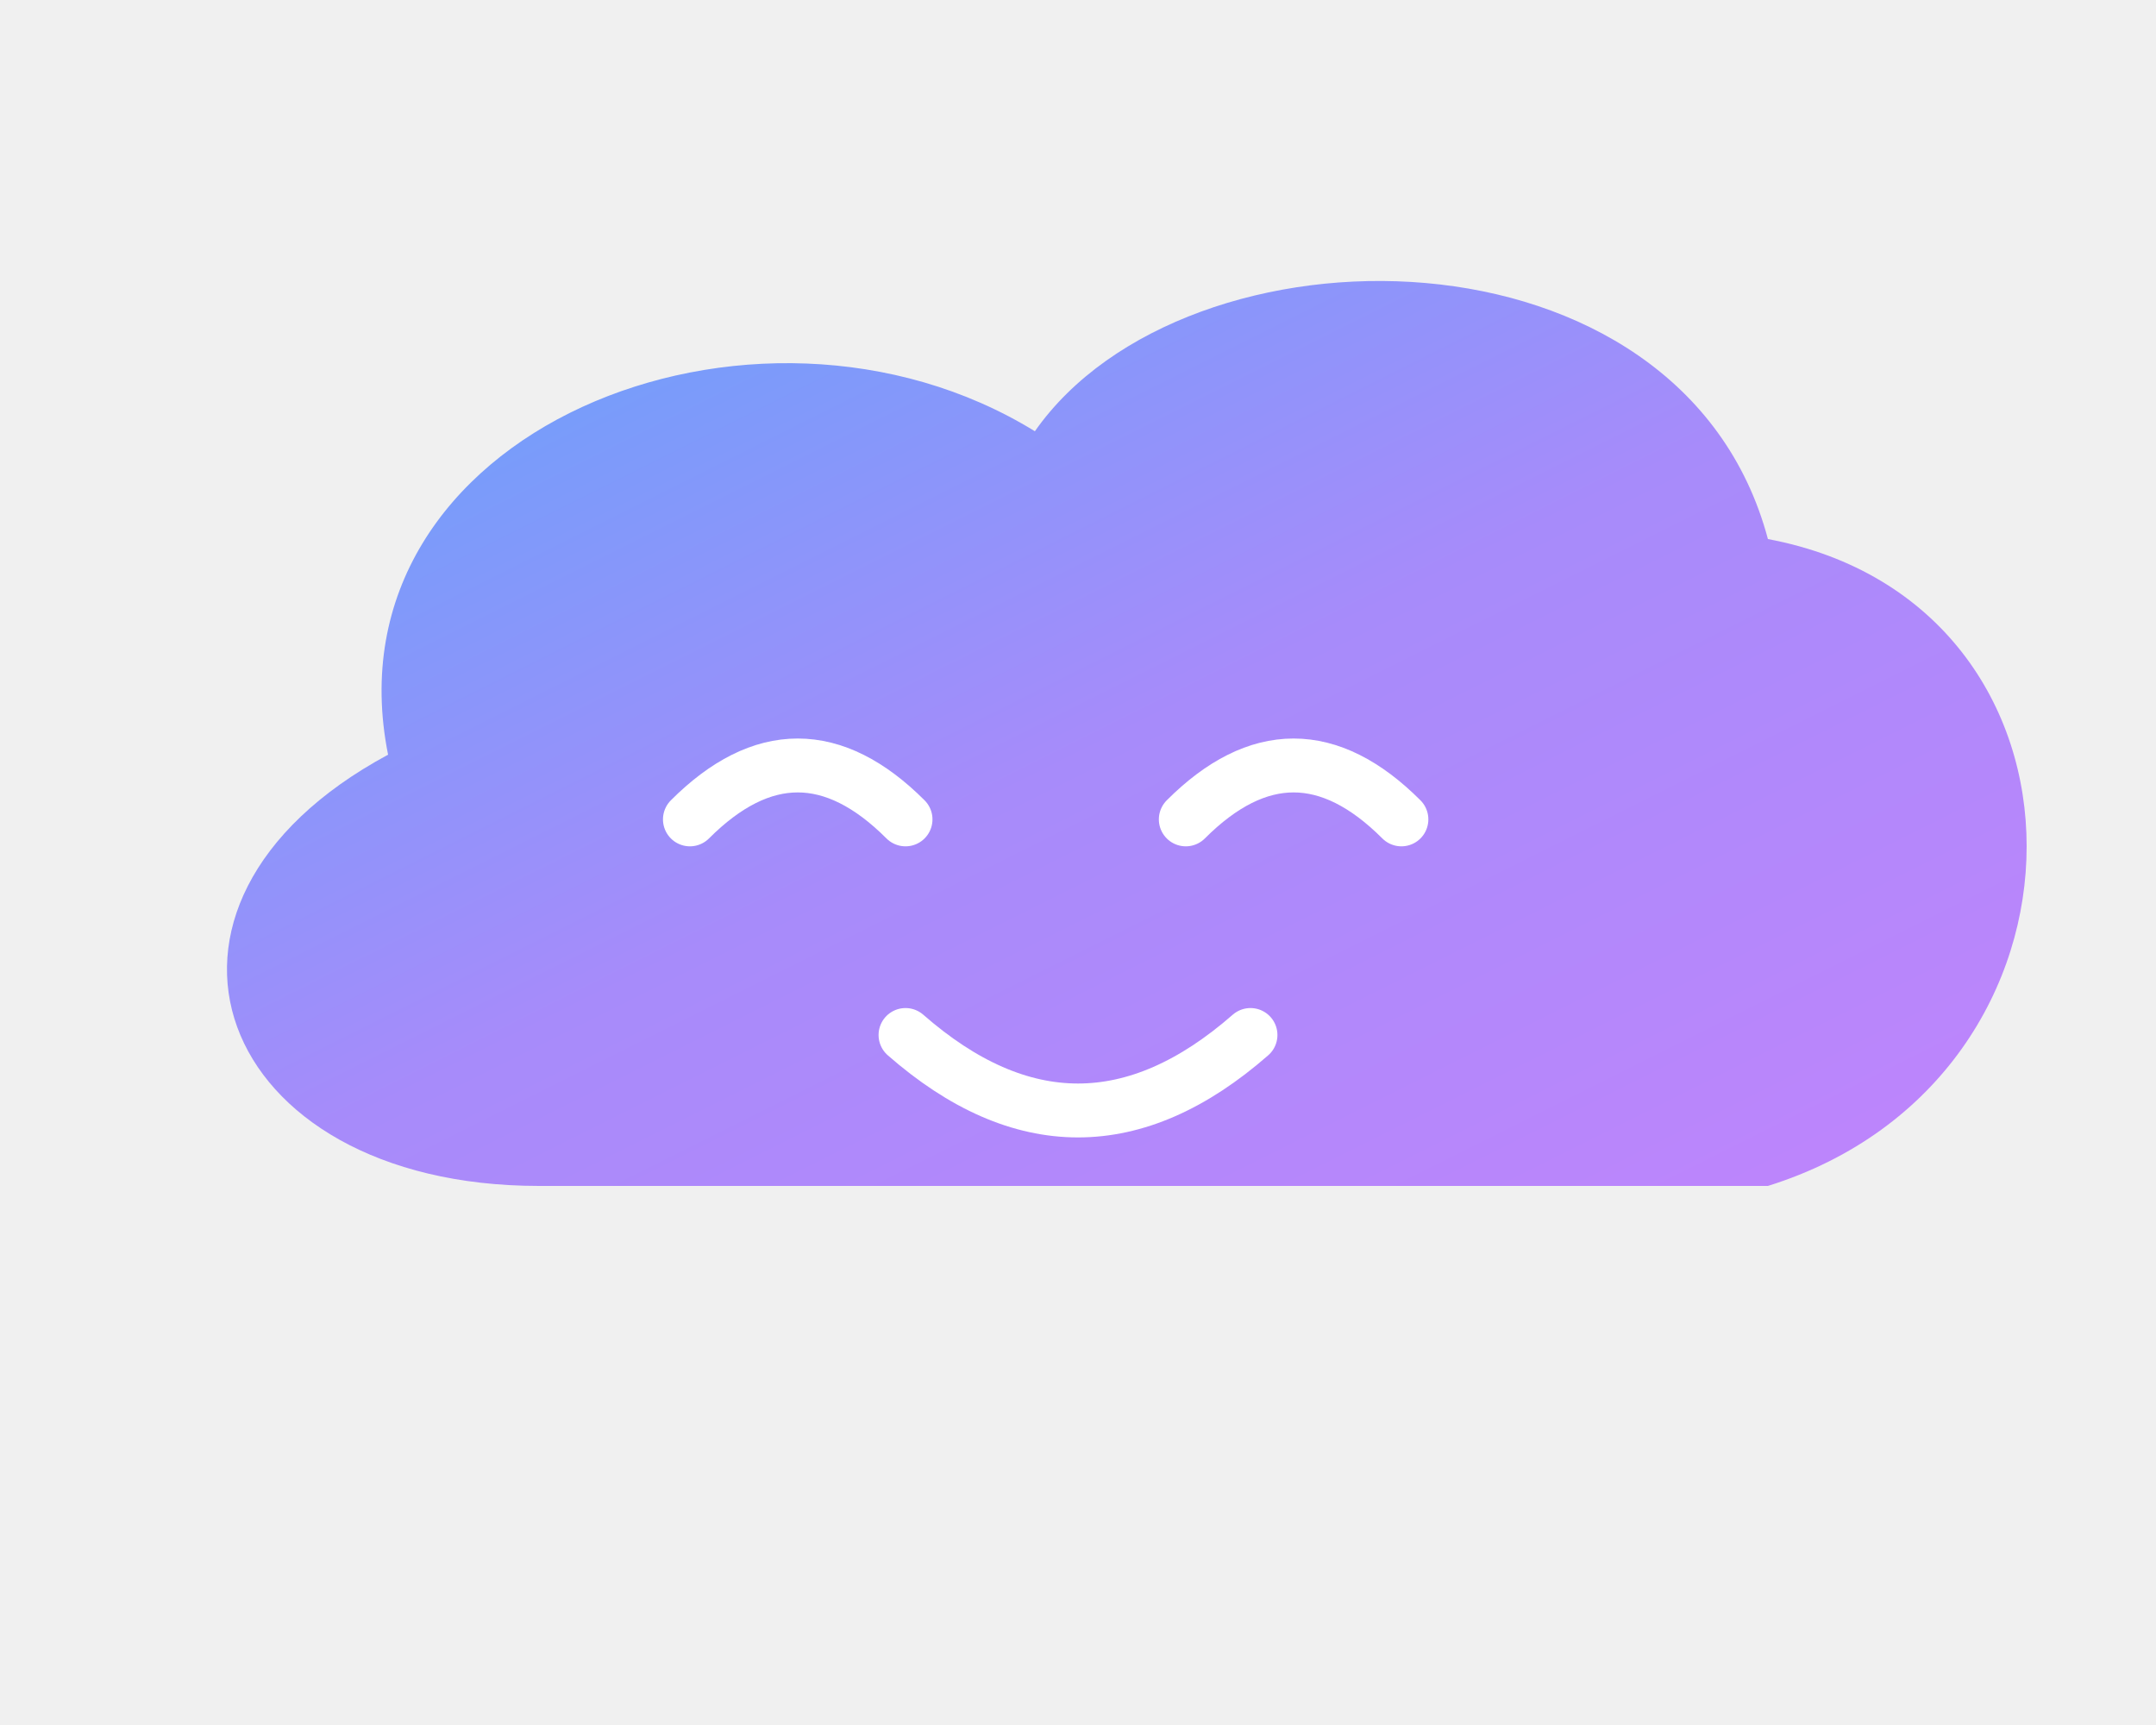
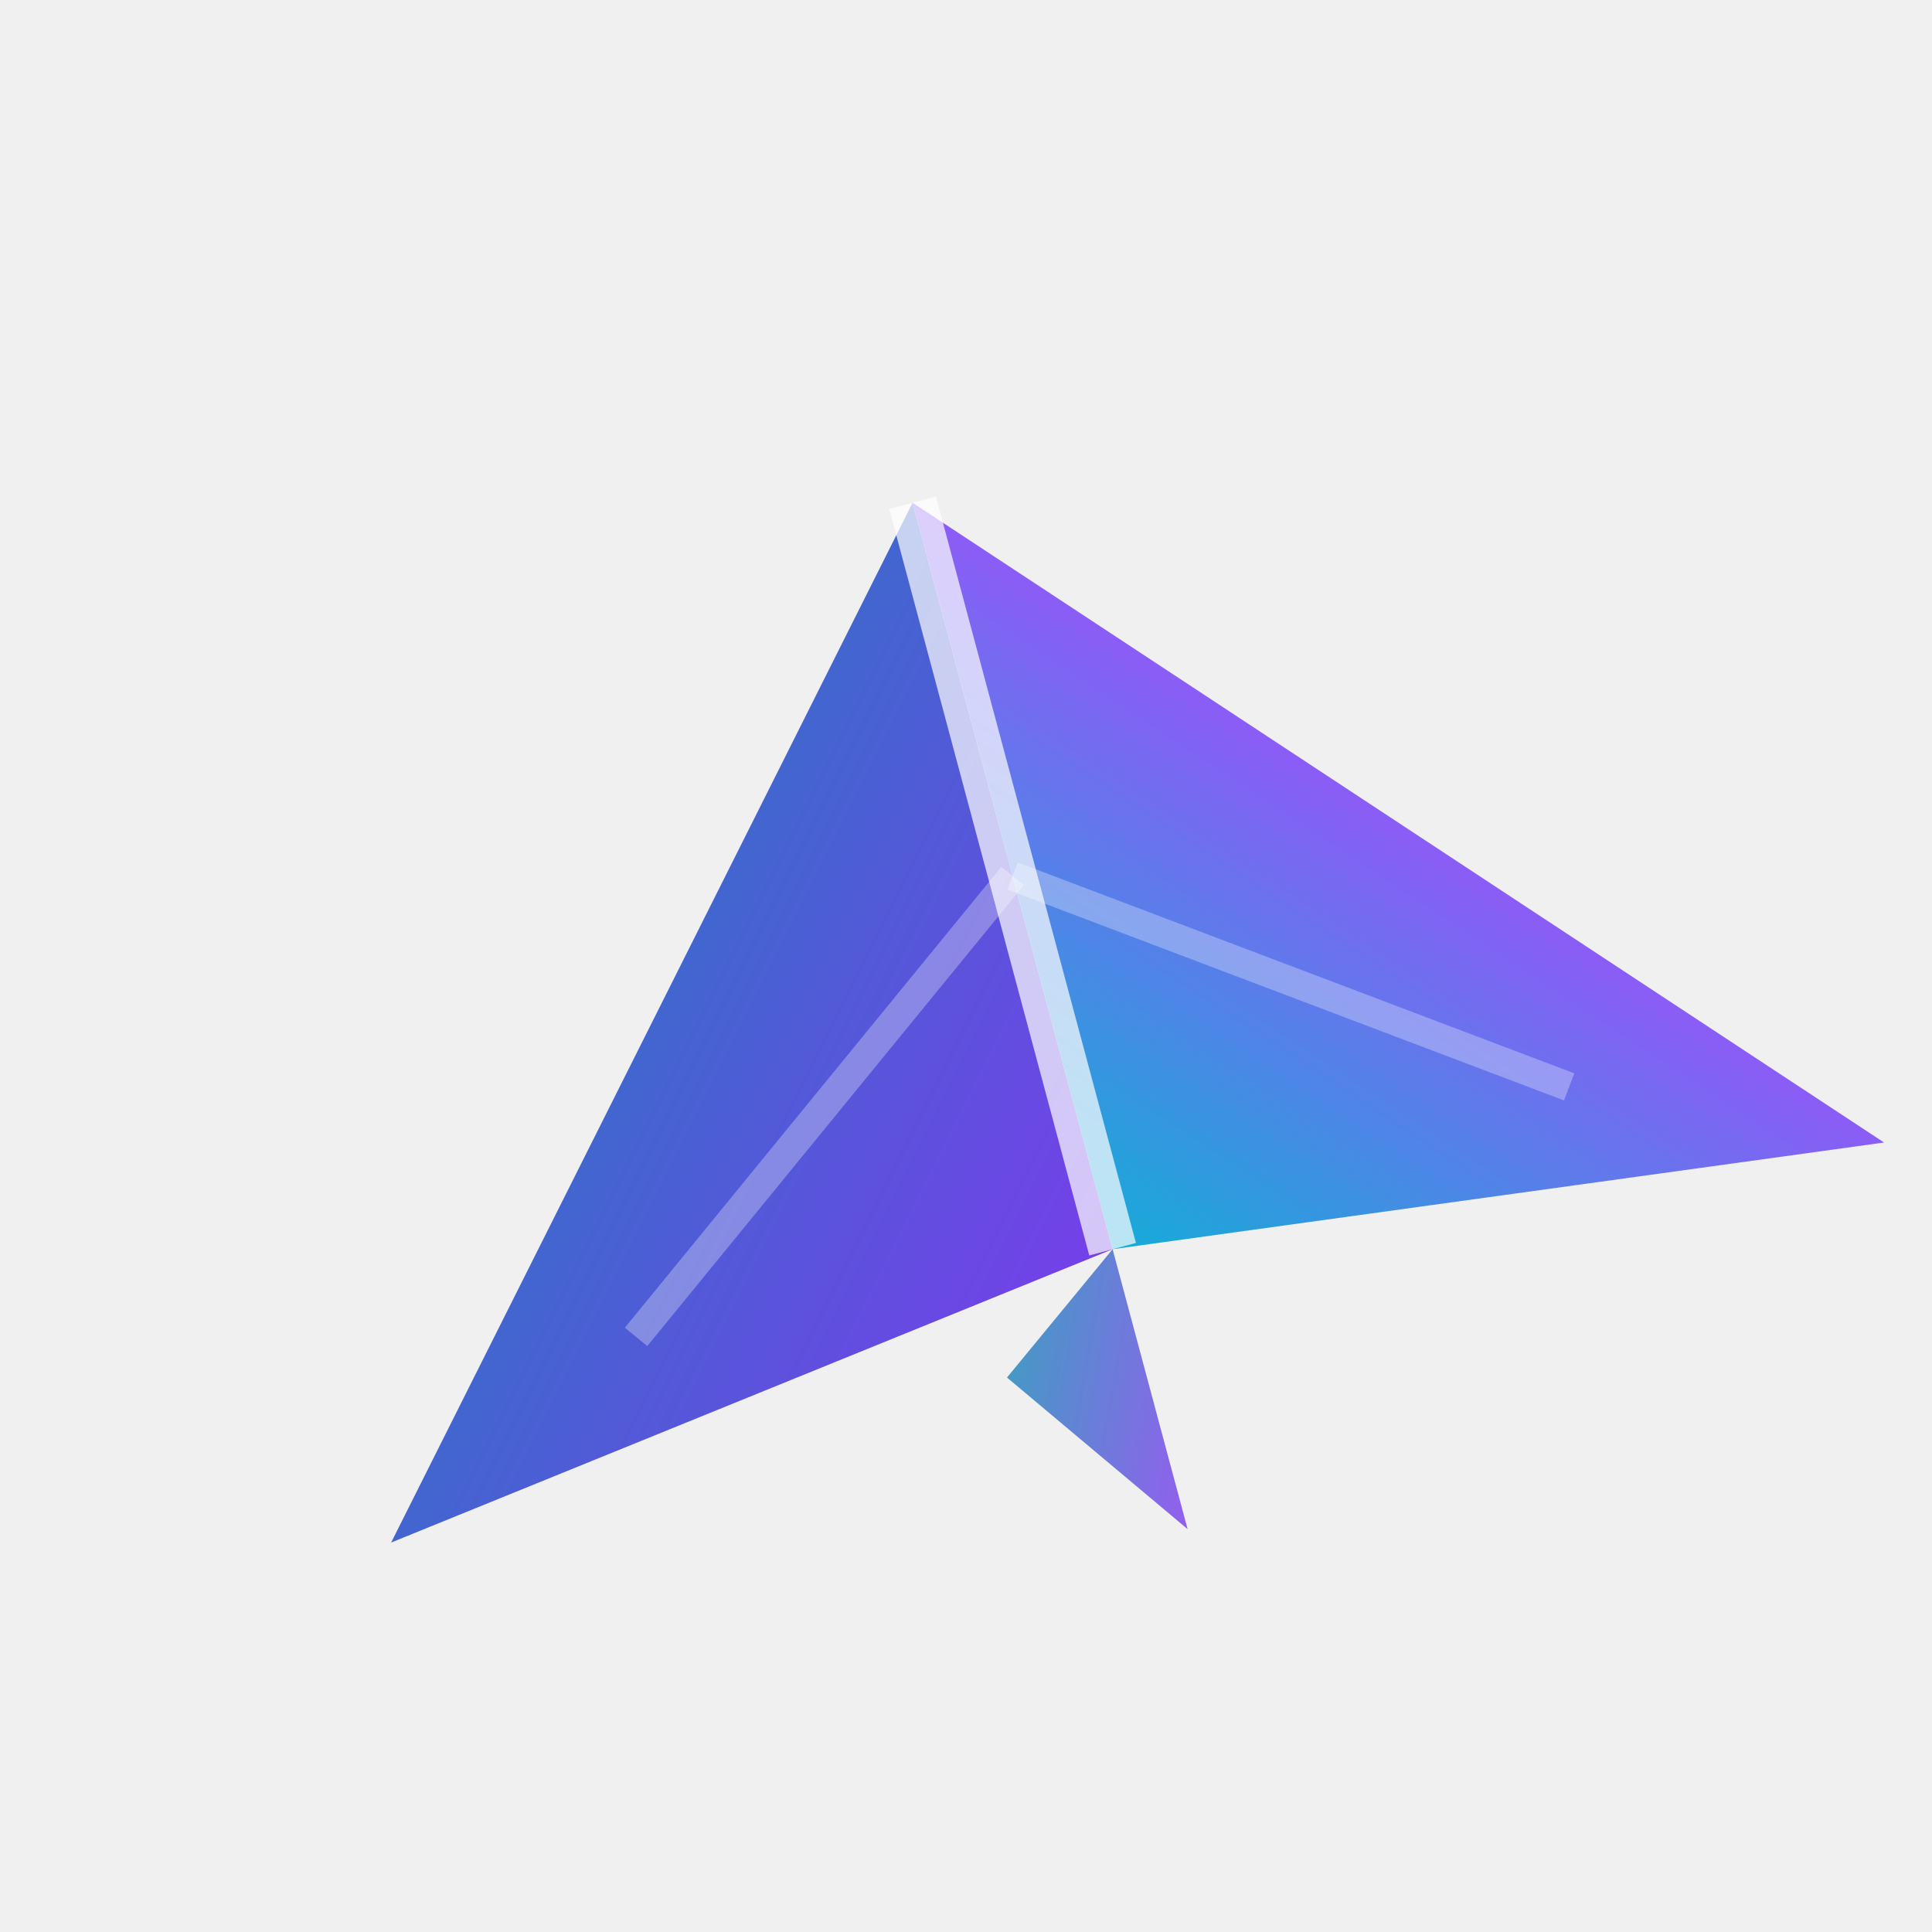
- <svg xmlns="http://www.w3.org/2000/svg" viewBox="0 0 100 80" fill="none">
+ <svg xmlns="http://www.w3.org/2000/svg" viewBox="0 0 100 100" fill="none">
  <defs>
-     <linearGradient id="cloudGradient" x1="0%" y1="0%" x2="100%" y2="100%">
-       <stop offset="0%" style="stop-color:#60A5FA" />
-       <stop offset="50%" style="stop-color:#A78BFA" />
-       <stop offset="100%" style="stop-color:#C084FC" />
+     <linearGradient id="planeGradient" x1="0%" y1="100%" x2="100%" y2="0%">
+       <stop offset="0%" style="stop-color:#06B6D4" />
+       <stop offset="50%" style="stop-color:#8B5CF6" />
+       <stop offset="100%" style="stop-color:#A855F7" />
+     </linearGradient>
+     <linearGradient id="shadowGradient" x1="0%" y1="0%" x2="100%" y2="100%">
+       <stop offset="0%" style="stop-color:#0891B2" />
+       <stop offset="100%" style="stop-color:#7C3AED" />
    </linearGradient>
  </defs>
-   <path d="M25 55             C10 55 5 42 18 35             C15 20 35 12 48 20             C55 10 78 10 82 25             C98 28 98 50 82 55             Z" fill="url(#cloudGradient)" />
-   <path d="M32 38 Q37 33 42 38" stroke="white" stroke-width="2.5" stroke-linecap="round" fill="none" />
-   <path d="M55 38 Q60 33 65 38" stroke="white" stroke-width="2.5" stroke-linecap="round" fill="none" />
-   <path d="M42 48 Q50 55 58 48" stroke="white" stroke-width="2.5" stroke-linecap="round" fill="none" />
+   <g transform="translate(10, 15) rotate(-15, 45, 40)">
+     <path d="M5 55 L45 10 L45 50 Z" fill="url(#shadowGradient)" />
+     <path d="M85 55 L45 10 L45 50 Z" fill="url(#planeGradient)" />
+     <path d="M45 10 L45 50" stroke="white" stroke-width="2.5" stroke-opacity="0.7" />
+     <path d="M45 30 L20 48" stroke="white" stroke-width="1.5" stroke-opacity="0.3" />
+     <path d="M45 30 L70 48" stroke="white" stroke-width="1.5" stroke-opacity="0.3" />
+     <path d="M45 50 L45 65 L38 55 Z" fill="url(#shadowGradient)" opacity="0.8" />
+   </g>
</svg>
